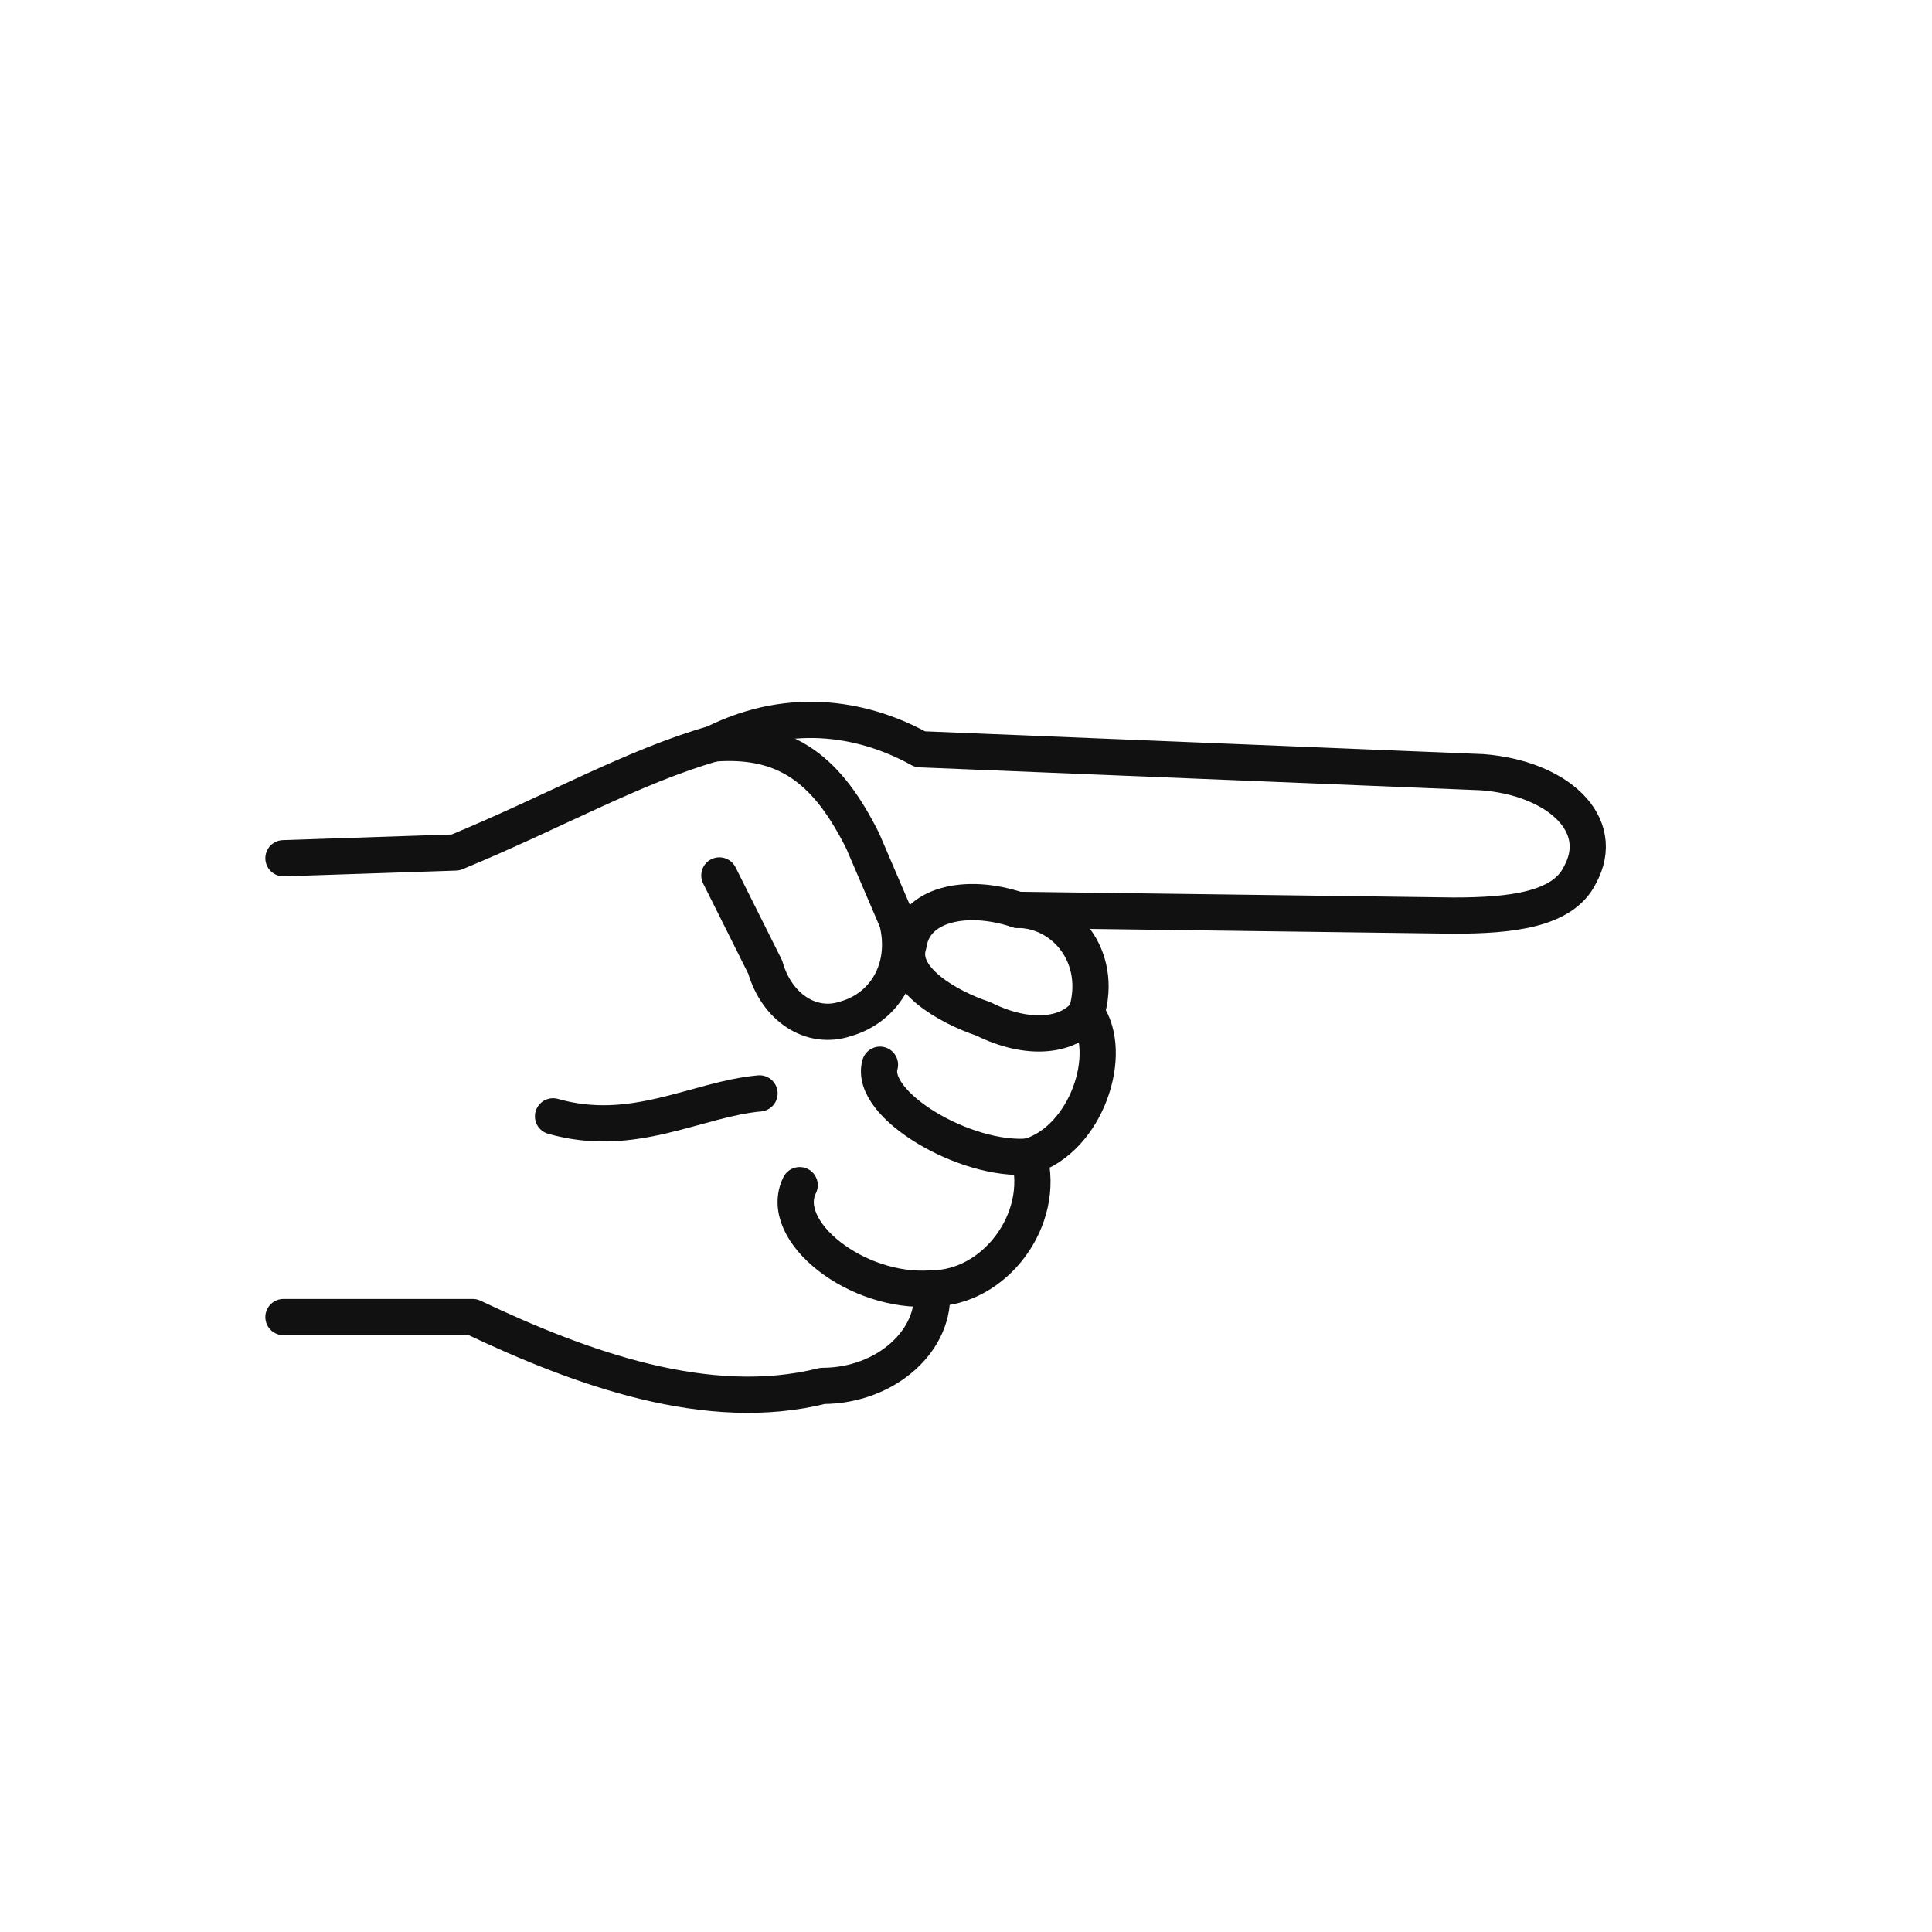
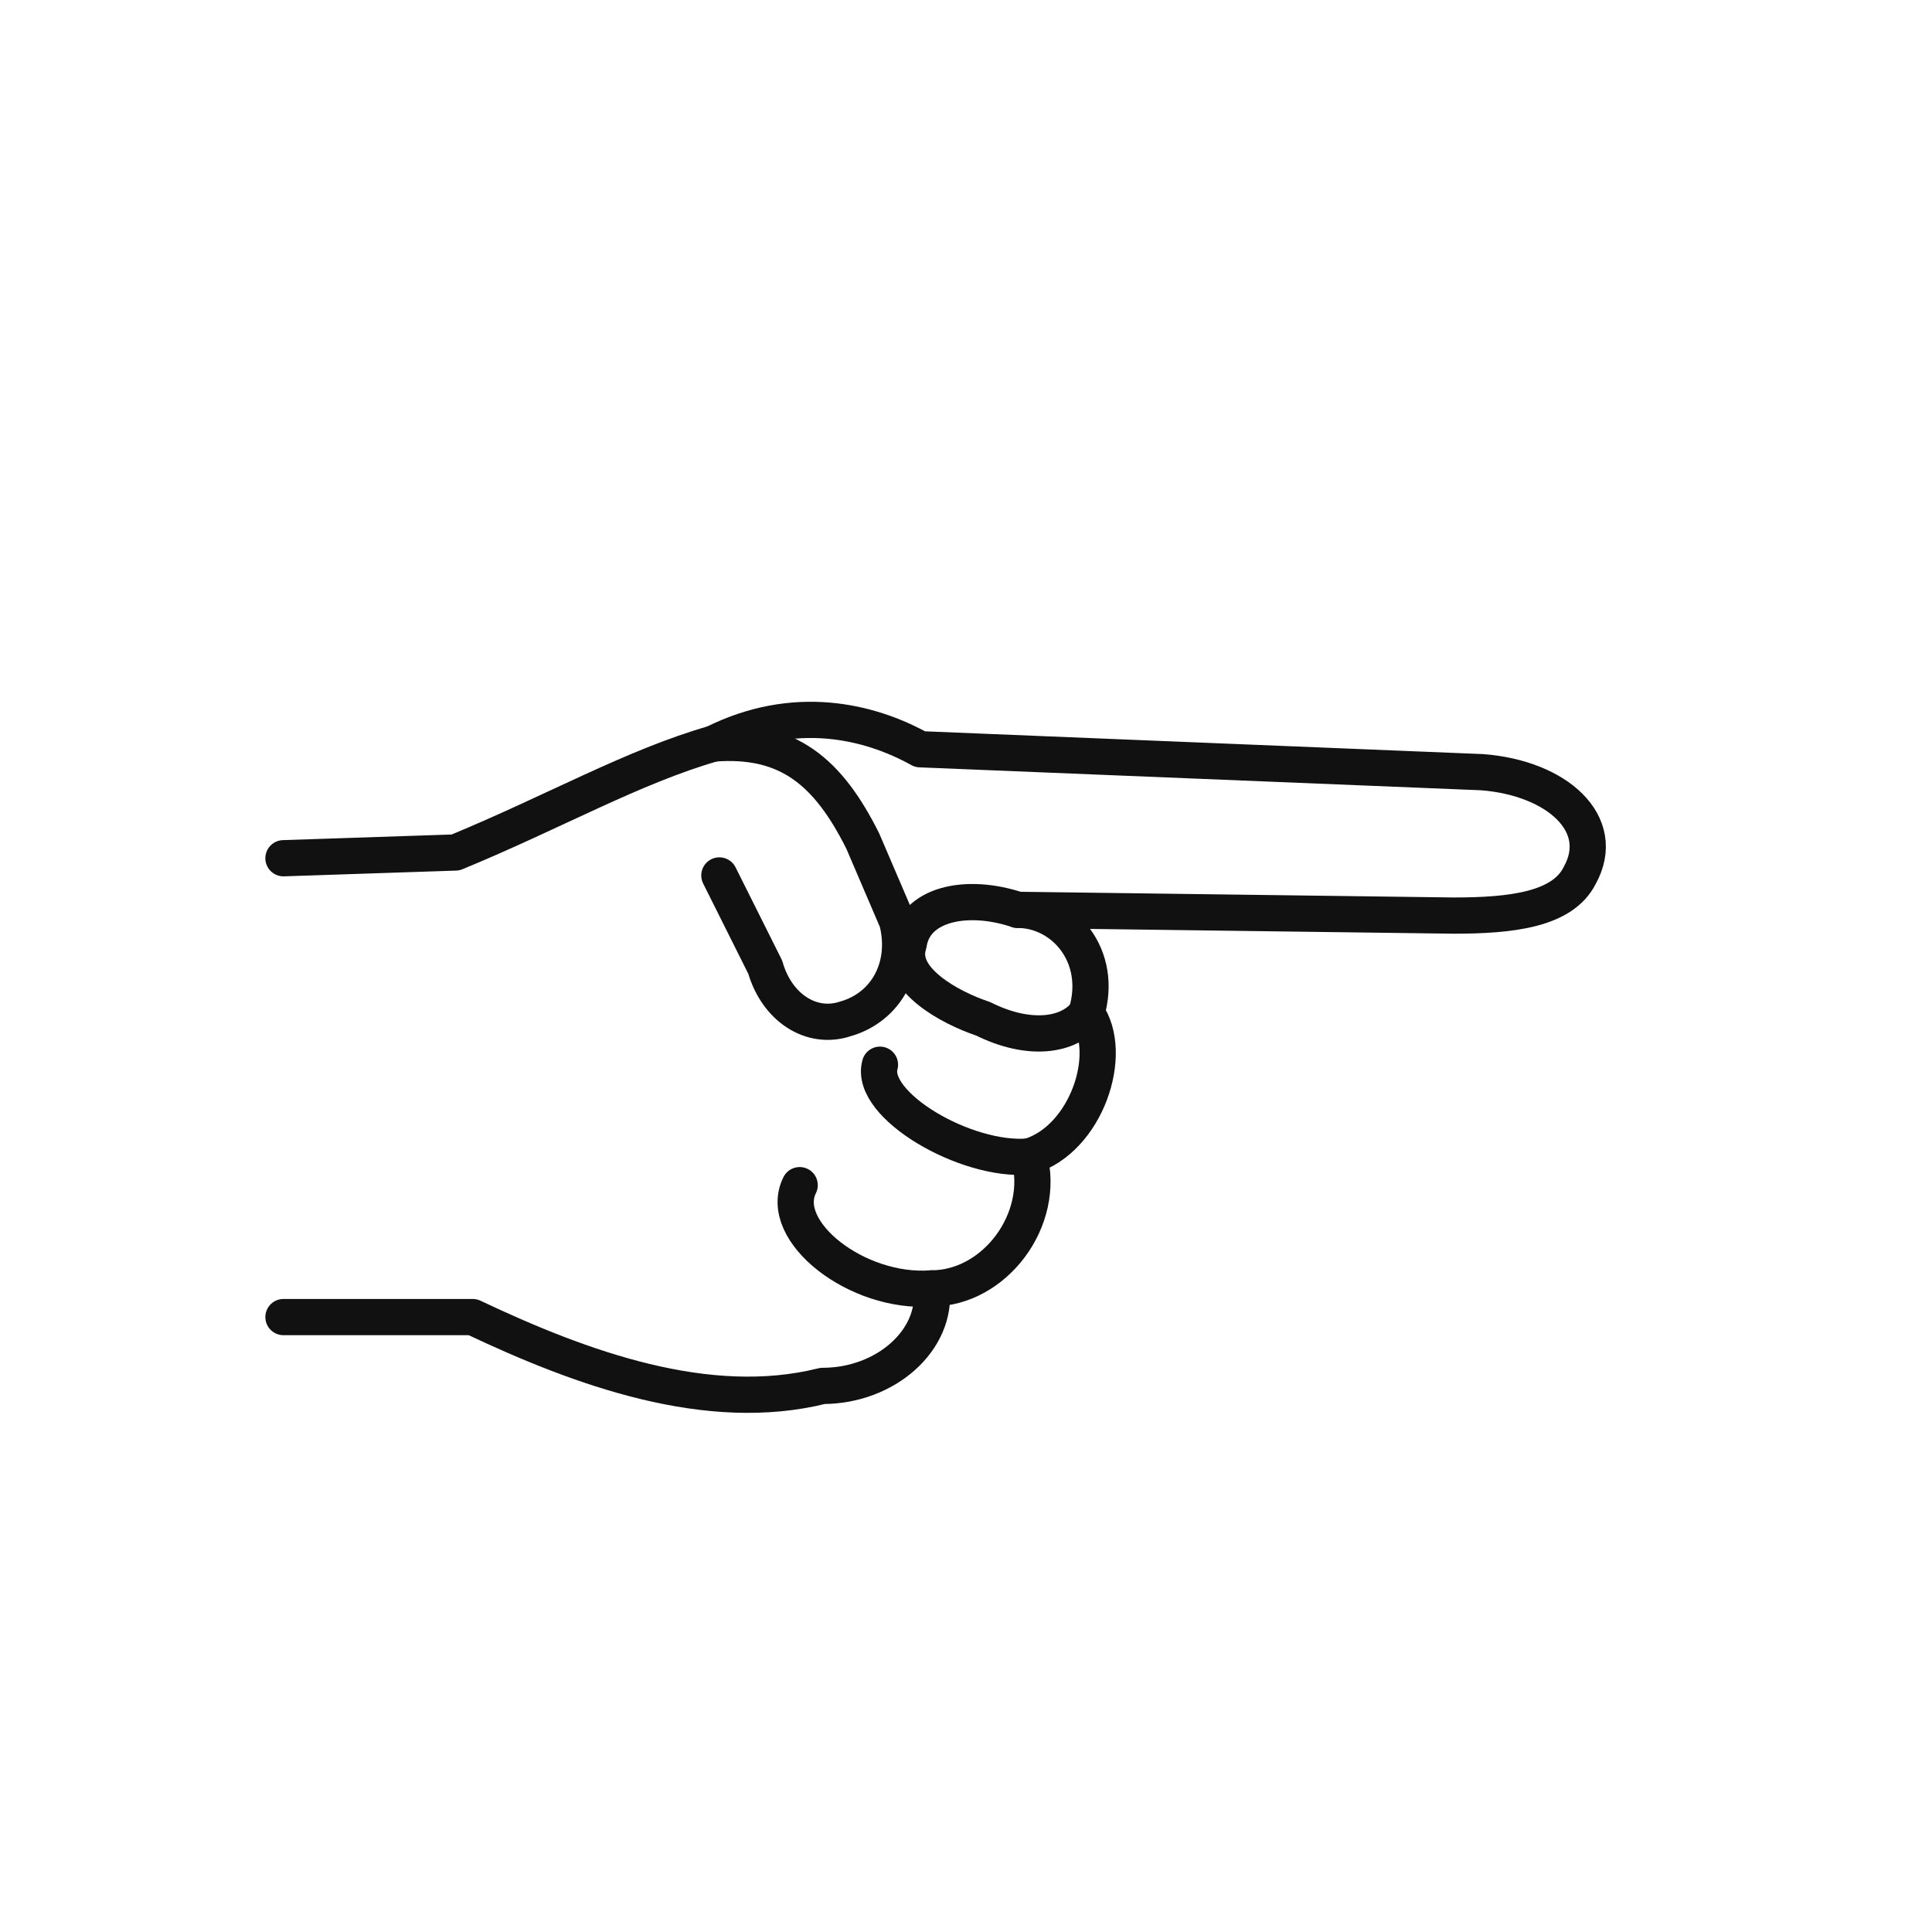
<svg xmlns="http://www.w3.org/2000/svg" width="320" height="320" viewBox="0 0 320 320">
  <g fill="none" stroke="#111111" stroke-width="6" stroke-linecap="round" stroke-linejoin="round" transform="rotate(180 160 160)">
    <g transform="translate(8.000 8.750) scale(0.95)">
      <g transform="translate(0 320) scale(1 -1)">
        <path d="M 279,142 L 249,141 C 232,134 218,126 204,122 C 190,115 177,118 168,123 L 70,127 C 57,128 48,136 53,145 C 56,151 65,152 75,152 L 151,151 C 143,151 136,159 139,169 C 134,176 139,191 149,194 C 146,205 155,217 166,217 C 165,226 174,234 185,234 C 205,239 227,231 246,222 L 279,222" vector-effect="non-scaling-stroke" />
        <path d="M 204,122 C 191,121 184,127 178,139 L 172,153 C 170,161 174,168 181,170 C 187,172 193,168 195,161 L 203,145" vector-effect="non-scaling-stroke" />
        <path d="M 151,151 C 160,148 169,150 170,157 C 172,163 163,168 157,170 C 149,174 142,173 139,169" vector-effect="non-scaling-stroke" />
        <path d="M 149,194 C 160,195 177,185 175,178" vector-effect="non-scaling-stroke" />
        <path d="M 166,217 C 179,218 193,207 189,199" vector-effect="non-scaling-stroke" />
-         <path d="M 196,183 C 207,184 218,191 232,187" vector-effect="non-scaling-stroke" />
      </g>
    </g>
  </g>
</svg>
